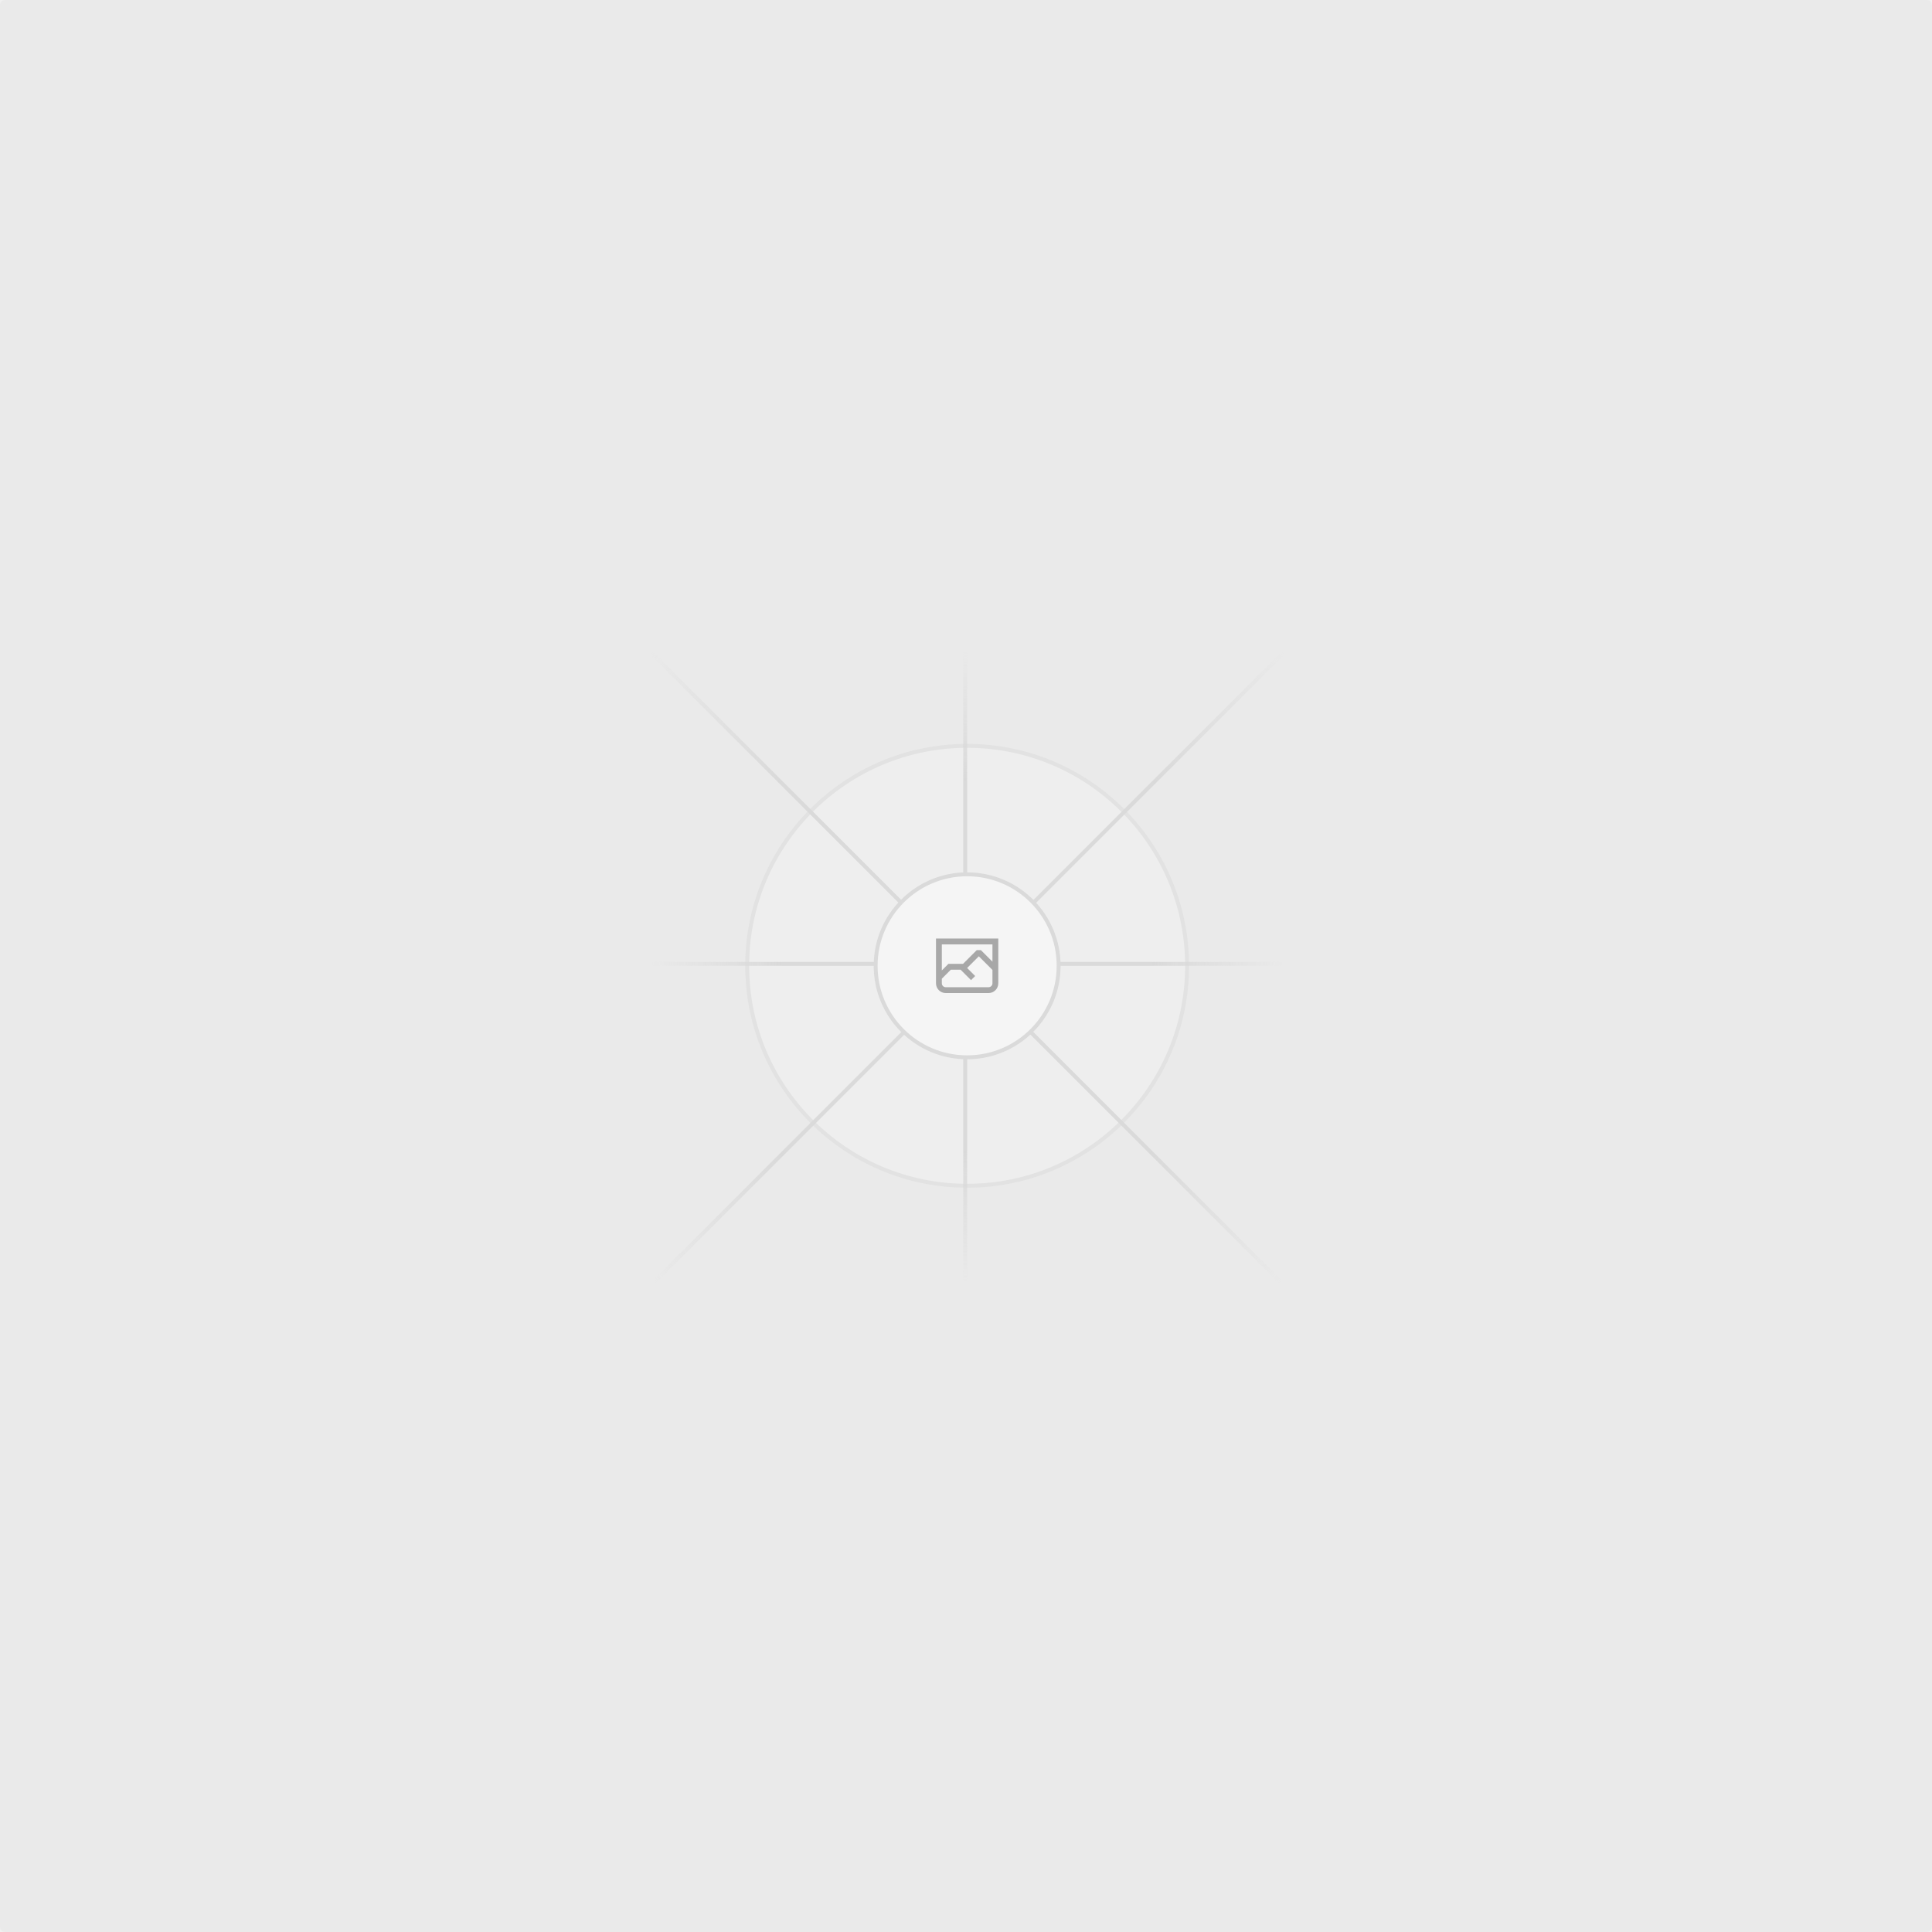
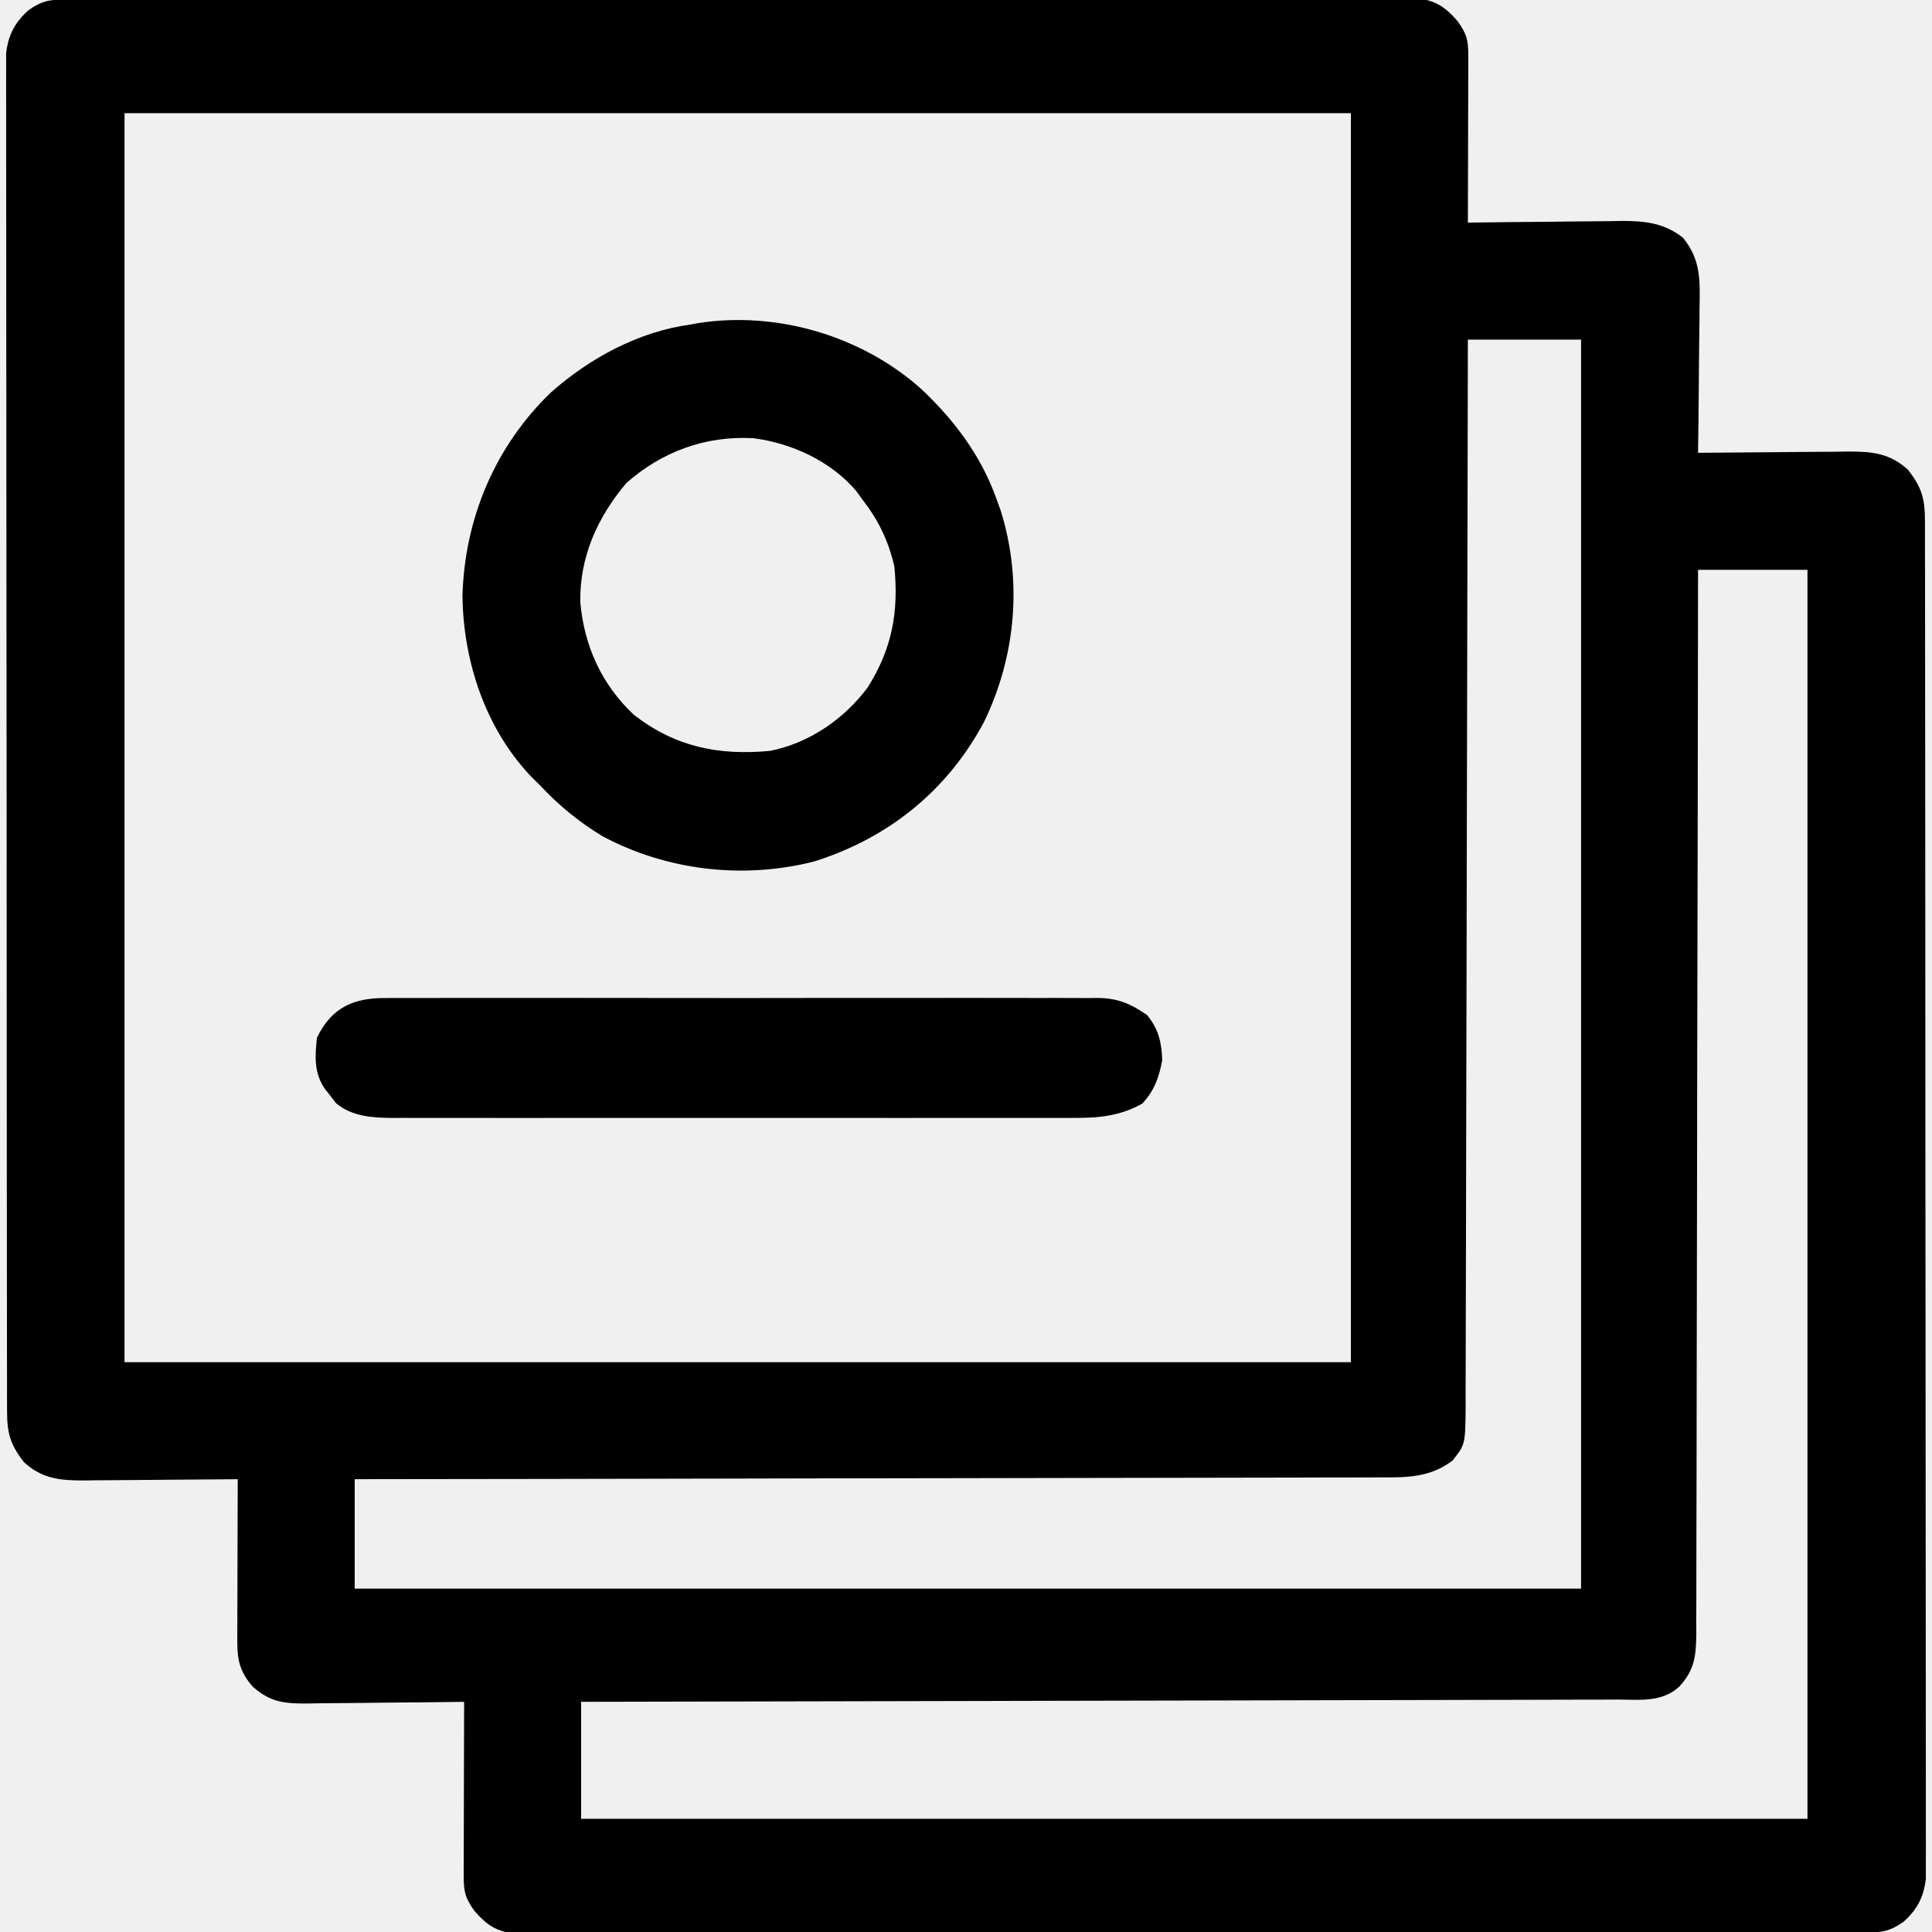
- <svg xmlns="http://www.w3.org/2000/svg" width="1200" height="1200" fill="none">
-   <rect width="1200" height="1200" fill="#EAEAEA" rx="3" />
-   <g opacity=".5">
-     <g opacity=".5">
-       <path fill="#FAFAFA" d="M600.709 736.5c-75.454 0-136.621-61.167-136.621-136.62 0-75.454 61.167-136.621 136.621-136.621 75.453 0 136.62 61.167 136.62 136.621 0 75.453-61.167 136.62-136.62 136.62Z" />
-       <path stroke="#C9C9C9" stroke-width="2.418" d="M600.709 736.5c-75.454 0-136.621-61.167-136.621-136.62 0-75.454 61.167-136.621 136.621-136.621 75.453 0 136.62 61.167 136.62 136.621 0 75.453-61.167 136.62-136.62 136.62Z" />
-     </g>
-     <path stroke="url(#a)" stroke-width="2.418" d="M0-1.209h553.581" transform="scale(1 -1) rotate(45 1163.11 91.165)" />
-     <path stroke="url(#b)" stroke-width="2.418" d="M404.846 598.671h391.726" />
-     <path stroke="url(#c)" stroke-width="2.418" d="M599.5 795.742V404.017" />
-     <path stroke="url(#d)" stroke-width="2.418" d="m795.717 796.597-391.441-391.44" />
-     <path fill="#fff" d="M600.709 656.704c-31.384 0-56.825-25.441-56.825-56.824 0-31.384 25.441-56.825 56.825-56.825 31.383 0 56.824 25.441 56.824 56.825 0 31.383-25.441 56.824-56.824 56.824Z" />
-     <g clip-path="url(#e)">
-       <path fill="#666" fill-rule="evenodd" d="M616.426 586.58h-31.434v16.176l3.553-3.554.531-.531h9.068l.074-.074 8.463-8.463h2.565l7.18 7.181V586.58Zm-15.715 14.654 3.698 3.699 1.283 1.282-2.565 2.565-1.282-1.283-5.2-5.199h-6.066l-5.514 5.514-.073.073v2.876a2.418 2.418 0 0 0 2.418 2.418h26.598a2.418 2.418 0 0 0 2.418-2.418v-8.317l-8.463-8.463-7.181 7.181-.071.072Zm-19.347 5.442v4.085a6.045 6.045 0 0 0 6.046 6.045h26.598a6.044 6.044 0 0 0 6.045-6.045v-7.108l1.356-1.355-1.282-1.283-.074-.073v-17.989h-38.689v23.43l-.146.146.146.147Z" clip-rule="evenodd" />
-     </g>
-     <path stroke="#C9C9C9" stroke-width="2.418" d="M600.709 656.704c-31.384 0-56.825-25.441-56.825-56.824 0-31.384 25.441-56.825 56.825-56.825 31.383 0 56.824 25.441 56.824 56.825 0 31.383-25.441 56.824-56.824 56.824Z" />
-   </g>
-   <defs>
-     <linearGradient id="a" x1="554.061" x2="-.48" y1=".083" y2=".087" gradientUnits="userSpaceOnUse">
-       <stop stop-color="#C9C9C9" stop-opacity="0" />
-       <stop offset=".208" stop-color="#C9C9C9" />
-       <stop offset=".792" stop-color="#C9C9C9" />
-       <stop offset="1" stop-color="#C9C9C9" stop-opacity="0" />
-     </linearGradient>
-     <linearGradient id="b" x1="796.912" x2="404.507" y1="599.963" y2="599.965" gradientUnits="userSpaceOnUse">
-       <stop stop-color="#C9C9C9" stop-opacity="0" />
-       <stop offset=".208" stop-color="#C9C9C9" />
-       <stop offset=".792" stop-color="#C9C9C9" />
-       <stop offset="1" stop-color="#C9C9C9" stop-opacity="0" />
-     </linearGradient>
-     <linearGradient id="c" x1="600.792" x2="600.794" y1="403.677" y2="796.082" gradientUnits="userSpaceOnUse">
-       <stop stop-color="#C9C9C9" stop-opacity="0" />
-       <stop offset=".208" stop-color="#C9C9C9" />
-       <stop offset=".792" stop-color="#C9C9C9" />
-       <stop offset="1" stop-color="#C9C9C9" stop-opacity="0" />
-     </linearGradient>
-     <linearGradient id="d" x1="404.85" x2="796.972" y1="403.903" y2="796.02" gradientUnits="userSpaceOnUse">
-       <stop stop-color="#C9C9C9" stop-opacity="0" />
-       <stop offset=".208" stop-color="#C9C9C9" />
-       <stop offset=".792" stop-color="#C9C9C9" />
-       <stop offset="1" stop-color="#C9C9C9" stop-opacity="0" />
-     </linearGradient>
-     <clipPath id="e">
-       <path fill="#fff" d="M581.364 580.535h38.689v38.689h-38.689z" />
-     </clipPath>
-   </defs>
+ <svg xmlns="http://www.w3.org/2000/svg" version="1.1" width="512" height="512">
+   <path d="M0 0 C1.919 -0.006 1.919 -0.006 3.877 -0.012 C5.31 -0.011 6.743 -0.01 8.176 -0.009 C9.688 -0.012 11.2 -0.015 12.712 -0.018 C16.882 -0.026 21.052 -0.028 25.222 -0.029 C29.714 -0.03 34.206 -0.038 38.697 -0.045 C48.526 -0.058 58.354 -0.064 68.182 -0.069 C74.316 -0.072 80.449 -0.076 86.582 -0.08 C103.553 -0.092 120.523 -0.103 137.494 -0.106 C138.581 -0.106 139.668 -0.107 140.787 -0.107 C141.877 -0.107 142.966 -0.107 144.089 -0.107 C146.296 -0.108 148.504 -0.108 150.712 -0.109 C152.355 -0.109 152.355 -0.109 154.03 -0.109 C171.781 -0.113 189.531 -0.131 207.281 -0.154 C225.492 -0.178 243.702 -0.19 261.912 -0.192 C272.142 -0.192 282.372 -0.198 292.602 -0.216 C301.312 -0.232 310.022 -0.237 318.732 -0.229 C323.178 -0.225 327.624 -0.226 332.07 -0.24 C336.139 -0.252 340.206 -0.251 344.274 -0.239 C345.748 -0.237 347.222 -0.24 348.696 -0.249 C350.696 -0.26 352.695 -0.251 354.695 -0.241 C355.807 -0.241 356.919 -0.242 358.064 -0.242 C362.717 0.343 365.237 2.221 368.286 5.694 C370.719 9.083 371.16 10.741 371.15 14.857 C371.15 15.837 371.15 16.818 371.15 17.829 C371.144 18.89 371.139 19.952 371.134 21.045 C371.132 22.673 371.132 22.673 371.13 24.333 C371.124 27.807 371.111 31.282 371.099 34.756 C371.094 37.108 371.089 39.46 371.085 41.811 C371.074 47.585 371.057 53.358 371.036 59.131 C371.632 59.123 372.229 59.114 372.843 59.105 C379.072 59.016 385.302 58.956 391.532 58.912 C393.854 58.892 396.176 58.864 398.498 58.83 C401.844 58.781 405.19 58.758 408.536 58.741 C409.567 58.72 410.597 58.7 411.659 58.678 C417.889 58.676 423.021 59.17 428.036 63.131 C432.806 68.957 432.57 74.442 432.427 81.753 C432.421 82.852 432.416 83.952 432.41 85.086 C432.387 88.58 432.337 92.074 432.286 95.569 C432.266 97.946 432.248 100.323 432.232 102.7 C432.188 108.511 432.121 114.321 432.036 120.131 C432.918 120.121 432.918 120.121 433.818 120.111 C439.95 120.045 446.082 120 452.215 119.967 C454.502 119.952 456.789 119.931 459.076 119.905 C462.367 119.869 465.659 119.852 468.95 119.838 C469.969 119.823 470.988 119.807 472.038 119.792 C478.235 119.79 482.896 120.267 487.681 124.631 C491.368 129.367 492.161 132.332 492.168 138.247 C492.172 139.534 492.175 140.822 492.179 142.149 C492.179 143.586 492.178 145.023 492.177 146.46 C492.179 147.981 492.182 149.501 492.186 151.022 C492.194 155.21 492.196 159.399 492.196 163.588 C492.198 168.101 492.206 172.615 492.212 177.128 C492.226 187.002 492.232 196.876 492.236 206.75 C492.239 212.912 492.243 219.075 492.248 225.238 C492.26 242.292 492.27 259.347 492.274 276.402 C492.274 277.494 492.274 278.586 492.275 279.711 C492.275 280.805 492.275 281.9 492.275 283.028 C492.276 285.246 492.276 287.464 492.277 289.682 C492.277 290.782 492.277 291.882 492.277 293.016 C492.281 310.85 492.299 328.683 492.322 346.517 C492.346 364.817 492.358 383.116 492.359 401.416 C492.36 411.694 492.366 421.973 492.384 432.251 C492.399 441.003 492.405 449.754 492.396 458.506 C492.392 462.972 492.393 467.439 492.407 471.905 C492.42 475.993 492.419 480.081 492.407 484.168 C492.405 485.648 492.408 487.128 492.417 488.608 C492.428 490.618 492.418 492.628 492.408 494.639 C492.409 495.756 492.409 496.873 492.41 498.024 C491.821 502.925 490.122 506.152 486.474 509.444 C482.678 512.072 480.683 512.258 476.073 512.263 C474.793 512.267 473.514 512.271 472.196 512.274 C470.763 512.274 469.33 512.273 467.897 512.272 C466.385 512.274 464.873 512.277 463.361 512.281 C459.191 512.289 455.02 512.291 450.85 512.291 C446.359 512.293 441.867 512.301 437.375 512.308 C427.547 512.321 417.719 512.327 407.89 512.332 C401.757 512.334 395.624 512.339 389.49 512.343 C372.52 512.355 355.549 512.366 338.579 512.369 C337.492 512.369 336.405 512.369 335.285 512.37 C334.196 512.37 333.106 512.37 331.984 512.37 C329.776 512.371 327.568 512.371 325.361 512.372 C323.718 512.372 323.718 512.372 322.042 512.372 C304.292 512.376 286.542 512.394 268.791 512.417 C250.581 512.441 232.371 512.453 214.16 512.454 C203.931 512.455 193.701 512.461 183.471 512.479 C174.761 512.495 166.051 512.5 157.34 512.491 C152.894 512.488 148.448 512.489 144.002 512.503 C139.934 512.515 135.866 512.514 131.798 512.502 C130.324 512.5 128.851 512.503 127.377 512.512 C125.377 512.523 123.377 512.514 121.378 512.503 C120.266 512.504 119.154 512.505 118.008 512.505 C113.356 511.92 110.835 510.042 107.786 506.569 C105.308 503.117 104.912 501.421 104.923 497.223 C104.923 495.691 104.923 495.691 104.923 494.129 C104.928 493.024 104.933 491.919 104.939 490.78 C104.94 489.651 104.941 488.522 104.943 487.358 C104.949 483.741 104.961 480.124 104.974 476.506 C104.979 474.059 104.983 471.611 104.987 469.163 C104.999 463.152 105.015 457.142 105.036 451.131 C104.423 451.14 103.81 451.149 103.178 451.158 C96.787 451.247 90.396 451.307 84.004 451.351 C81.619 451.371 79.235 451.399 76.851 451.433 C73.421 451.482 69.991 451.504 66.56 451.522 C65.497 451.543 64.434 451.563 63.339 451.585 C57.23 451.586 53.683 451.218 49.036 447.131 C45.756 443.398 44.91 440.29 44.923 435.385 C44.923 434.424 44.923 433.463 44.923 432.473 C44.928 431.439 44.933 430.404 44.939 429.338 C44.94 428.277 44.941 427.216 44.943 426.123 C44.949 422.73 44.961 419.337 44.974 415.944 C44.979 413.645 44.983 411.346 44.987 409.047 C44.999 403.409 45.015 397.77 45.036 392.131 C44.436 392.138 43.835 392.145 43.216 392.152 C36.955 392.218 30.693 392.263 24.431 392.296 C22.095 392.311 19.76 392.332 17.424 392.358 C14.063 392.394 10.702 392.411 7.341 392.424 C6.3 392.44 5.259 392.455 4.187 392.471 C-2.068 392.473 -6.777 392.038 -11.608 387.631 C-15.295 382.896 -16.089 379.931 -16.095 374.016 C-16.099 372.729 -16.103 371.441 -16.107 370.114 C-16.106 368.677 -16.105 367.24 -16.104 365.802 C-16.107 364.282 -16.11 362.762 -16.113 361.241 C-16.121 357.052 -16.123 352.864 -16.124 348.675 C-16.126 344.161 -16.133 339.648 -16.14 335.135 C-16.153 325.261 -16.159 315.387 -16.164 305.513 C-16.167 299.35 -16.171 293.188 -16.175 287.025 C-16.188 269.971 -16.198 252.916 -16.201 235.861 C-16.201 234.769 -16.202 233.677 -16.202 232.552 C-16.202 231.458 -16.202 230.363 -16.203 229.235 C-16.203 227.017 -16.203 224.799 -16.204 222.581 C-16.204 221.481 -16.204 220.38 -16.205 219.247 C-16.209 201.413 -16.226 183.579 -16.249 165.746 C-16.273 147.446 -16.285 129.147 -16.287 110.847 C-16.288 100.569 -16.293 90.29 -16.311 80.011 C-16.327 71.26 -16.332 62.509 -16.324 53.757 C-16.32 49.291 -16.321 44.824 -16.335 40.358 C-16.347 36.27 -16.346 32.182 -16.334 28.094 C-16.332 26.615 -16.335 25.135 -16.344 23.655 C-16.355 21.645 -16.346 19.634 -16.336 17.624 C-16.336 16.507 -16.337 15.39 -16.337 14.239 C-15.748 9.338 -14.049 6.111 -10.401 2.819 C-6.605 0.191 -4.611 0.005 0 0 Z M15.036 30.131 C15.036 139.361 15.036 248.591 15.036 361.131 C122.286 361.131 229.536 361.131 340.036 361.131 C340.036 251.901 340.036 142.671 340.036 30.131 C232.786 30.131 125.536 30.131 15.036 30.131 Z M371.036 90.131 C371.03 93.764 371.025 97.396 371.019 101.139 C370.963 134.439 370.893 167.74 370.807 201.04 C370.796 205.404 370.785 209.767 370.774 214.13 C370.772 214.999 370.769 215.868 370.767 216.763 C370.732 230.833 370.707 244.904 370.686 258.974 C370.664 273.409 370.631 287.844 370.588 302.278 C370.561 311.187 370.543 320.096 370.537 329.005 C370.532 335.112 370.515 341.219 370.491 347.326 C370.477 350.851 370.467 354.375 370.471 357.9 C370.475 361.721 370.456 365.542 370.435 369.362 C370.442 371.035 370.442 371.035 370.45 372.741 C370.356 382.905 370.356 382.905 367.036 387.131 C361.085 391.782 354.59 391.703 347.33 391.65 C345.587 391.662 345.587 391.662 343.808 391.673 C340.599 391.69 337.391 391.689 334.182 391.68 C330.715 391.675 327.248 391.693 323.782 391.709 C317.781 391.732 311.781 391.741 305.78 391.74 C297.104 391.738 288.429 391.758 279.753 391.784 C265.676 391.825 251.599 391.848 237.522 391.86 C223.851 391.872 210.179 391.892 196.507 391.924 C195.664 391.926 194.821 391.928 193.952 391.93 C189.722 391.94 185.492 391.949 181.261 391.959 C146.186 392.042 111.111 392.095 76.036 392.131 C76.036 401.701 76.036 411.271 76.036 421.131 C183.286 421.131 290.536 421.131 401.036 421.131 C401.036 311.901 401.036 202.671 401.036 90.131 C391.136 90.131 381.236 90.131 371.036 90.131 Z M432.036 151.131 C432.033 154.751 432.029 158.371 432.025 162.101 C431.99 195.286 431.935 228.472 431.858 261.658 C431.848 266.006 431.839 270.355 431.829 274.703 C431.826 276.002 431.826 276.002 431.823 277.327 C431.792 291.348 431.775 305.37 431.763 319.392 C431.751 333.777 431.723 348.162 431.682 362.547 C431.657 371.425 431.643 380.303 431.645 389.182 C431.645 395.268 431.63 401.354 431.604 407.44 C431.589 410.952 431.581 414.465 431.59 417.977 C431.6 421.785 431.579 425.593 431.555 429.4 C431.567 431.067 431.567 431.067 431.579 432.767 C431.513 438.686 431.253 442.592 427.036 447.131 C422.384 451.363 416.51 450.556 410.577 450.53 C409.405 450.537 408.233 450.543 407.025 450.55 C403.776 450.566 400.526 450.568 397.277 450.564 C393.771 450.564 390.265 450.58 386.759 450.595 C380.687 450.617 374.614 450.629 368.542 450.634 C359.762 450.64 350.982 450.663 342.202 450.69 C327.957 450.733 313.712 450.763 299.467 450.785 C285.629 450.806 271.792 450.833 257.954 450.869 C257.101 450.871 256.248 450.873 255.369 450.876 C251.09 450.887 246.811 450.898 242.532 450.909 C207.033 451.002 171.535 451.073 136.036 451.131 C136.036 461.361 136.036 471.591 136.036 482.131 C243.286 482.131 350.536 482.131 461.036 482.131 C461.036 372.901 461.036 263.671 461.036 151.131 C451.466 151.131 441.896 151.131 432.036 151.131 Z " fill="#000000" transform="translate(17.9637,-0.1314278)" />
+   <path d="M0 0 C8.685 8.194 15.674 17.529 19.75 28.812 C20.142 29.897 20.534 30.981 20.938 32.098 C26.769 50.706 24.989 70.71 16.5 88.188 C6.759 106.408 -8.892 118.97 -28.531 125.121 C-47.294 129.893 -67.519 127.518 -84.527 118.453 C-90.781 114.685 -96.283 110.161 -101.25 104.812 C-101.843 104.236 -102.436 103.66 -103.047 103.066 C-115.465 90.335 -121.511 72.218 -121.688 54.625 C-121.082 34.154 -113.059 15.086 -98.25 0.812 C-87.951 -8.301 -75.025 -15.305 -61.25 -17.188 C-60.609 -17.307 -59.969 -17.427 -59.309 -17.551 C-38.35 -20.852 -15.713 -14.145 0 0 Z M-78.25 24.812 C-85.934 33.918 -90.691 44.445 -90.461 56.484 C-89.413 68.047 -84.794 78.235 -76.305 86.215 C-65.294 94.776 -53.845 97.053 -40.25 95.812 C-29.876 93.791 -20.593 87.424 -14.312 79 C-7.784 68.659 -6.038 58.855 -7.25 46.812 C-8.745 40.452 -11.263 35.008 -15.25 29.812 C-16.333 28.328 -16.333 28.328 -17.438 26.812 C-24.169 18.972 -34.56 14.191 -44.688 12.938 C-57.238 12.25 -68.805 16.472 -78.25 24.812 Z " fill="#000000" transform="translate(244.25,103.1875)" />
+   <path d="M0 0 C0.829 -0.006 1.658 -0.012 2.513 -0.019 C5.283 -0.035 8.053 -0.022 10.824 -0.01 C12.813 -0.015 14.803 -0.022 16.792 -0.031 C22.191 -0.049 27.59 -0.042 32.988 -0.029 C38.64 -0.019 44.291 -0.029 49.943 -0.035 C59.435 -0.042 68.926 -0.033 78.418 -0.014 C89.388 0.008 100.358 0.001 111.328 -0.021 C120.749 -0.039 130.17 -0.042 139.591 -0.031 C145.216 -0.025 150.842 -0.024 156.467 -0.037 C161.758 -0.049 167.047 -0.041 172.337 -0.018 C174.278 -0.012 176.218 -0.014 178.158 -0.023 C180.809 -0.034 183.46 -0.02 186.111 0 C186.876 -0.009 187.642 -0.018 188.43 -0.027 C193.898 0.052 197.096 1.411 201.619 4.508 C204.658 8.256 205.459 11.715 205.619 16.508 C204.756 21.061 203.533 24.517 200.369 27.945 C194.63 31.206 188.908 31.801 182.421 31.762 C181.624 31.765 180.827 31.768 180.005 31.771 C177.348 31.779 174.692 31.773 172.035 31.767 C170.124 31.769 168.213 31.773 166.302 31.777 C161.123 31.786 155.943 31.783 150.764 31.777 C145.339 31.772 139.914 31.776 134.49 31.779 C125.381 31.783 116.271 31.778 107.162 31.769 C96.636 31.758 86.11 31.761 75.583 31.772 C66.54 31.781 57.497 31.783 48.454 31.777 C43.056 31.774 37.657 31.774 32.258 31.781 C27.182 31.786 22.107 31.782 17.031 31.771 C15.17 31.768 13.309 31.769 11.447 31.773 C8.904 31.779 6.36 31.772 3.817 31.762 C3.083 31.766 2.349 31.771 1.594 31.775 C-3.723 31.735 -9.153 31.39 -13.342 27.852 C-13.809 27.243 -14.275 26.635 -14.756 26.008 C-15.238 25.399 -15.72 24.791 -16.217 24.164 C-19.199 19.921 -18.93 15.538 -18.381 10.508 C-14.505 2.457 -8.599 -0.1 0 0 Z " fill="#000000" transform="translate(102.3811,264.4921)" />
</svg>
